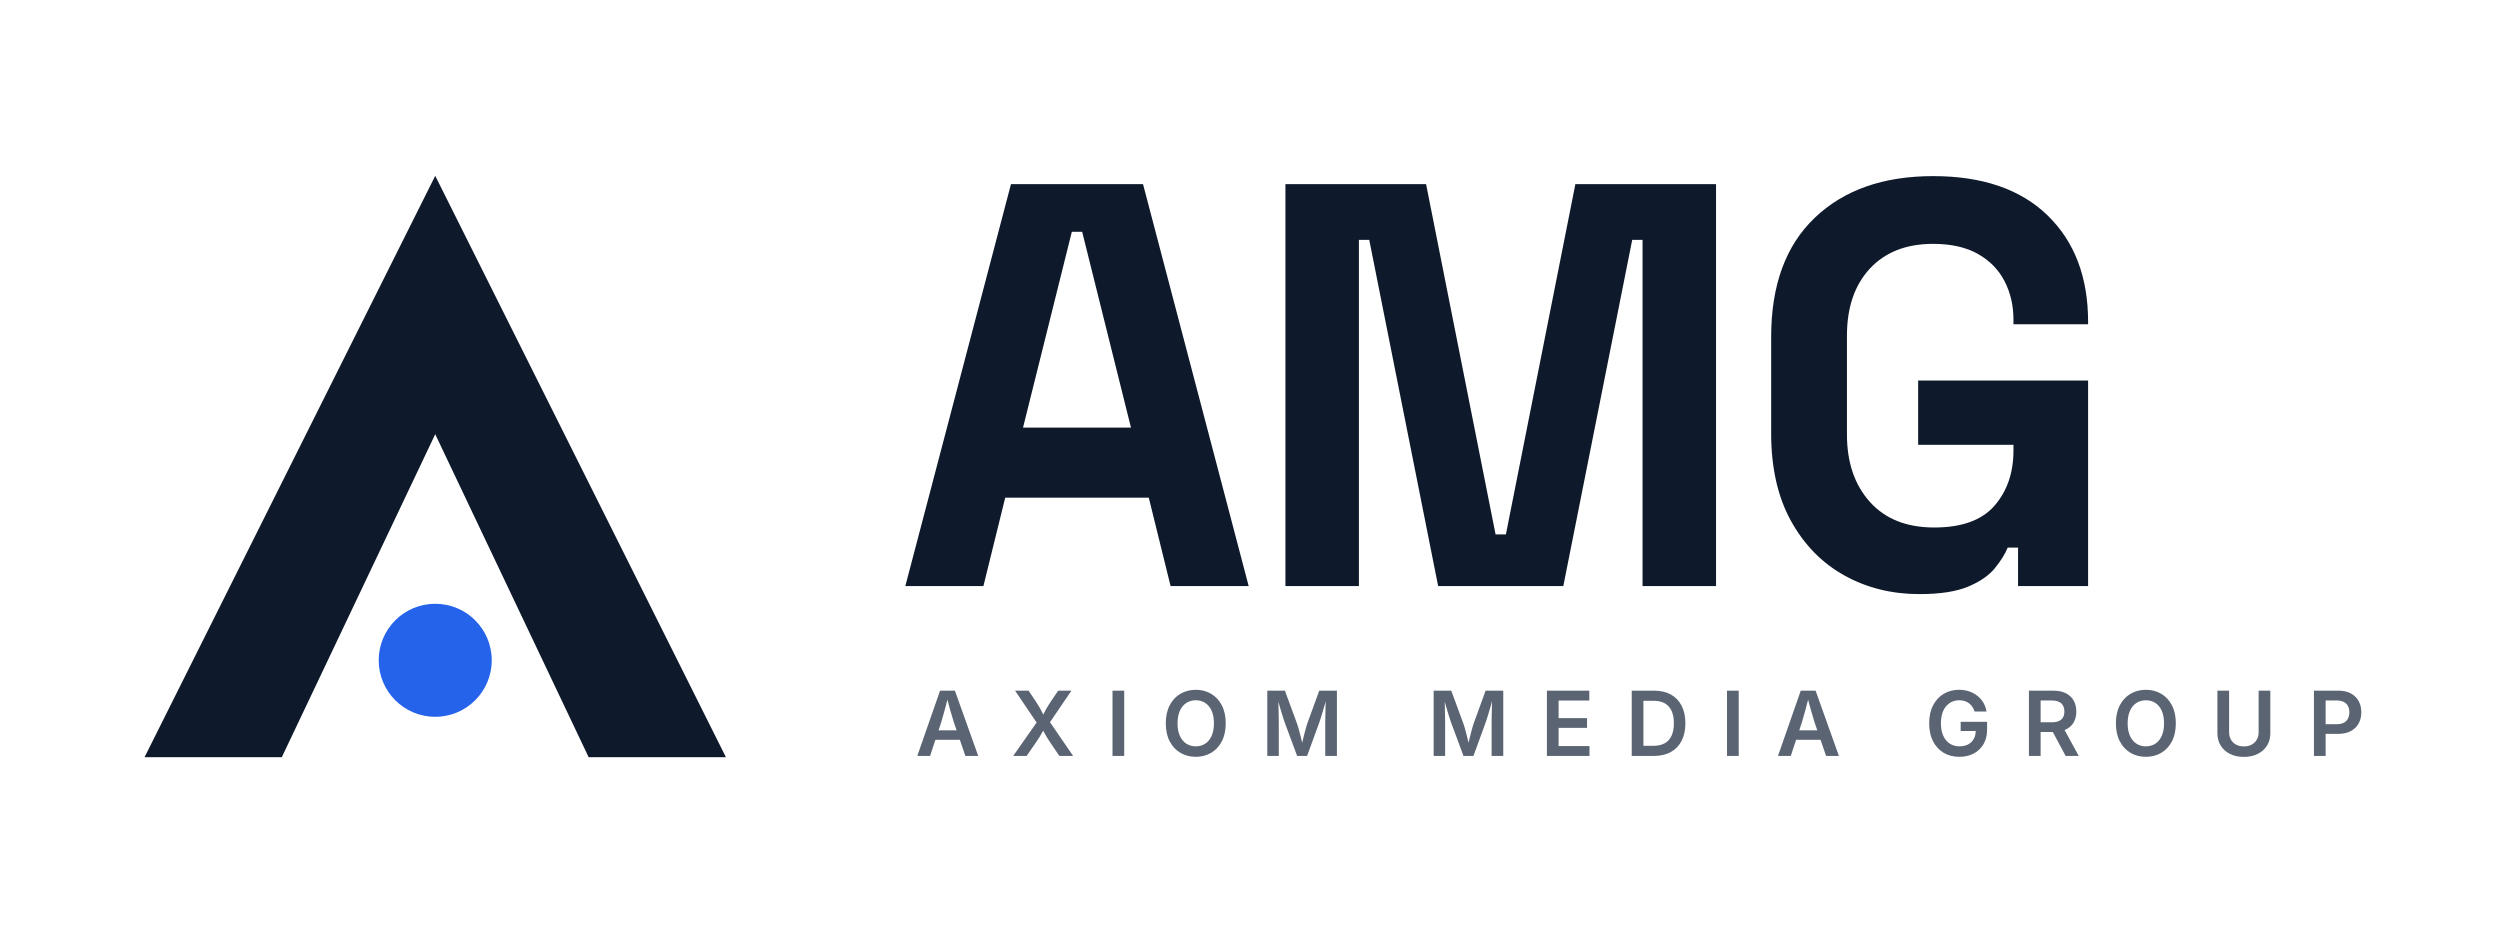
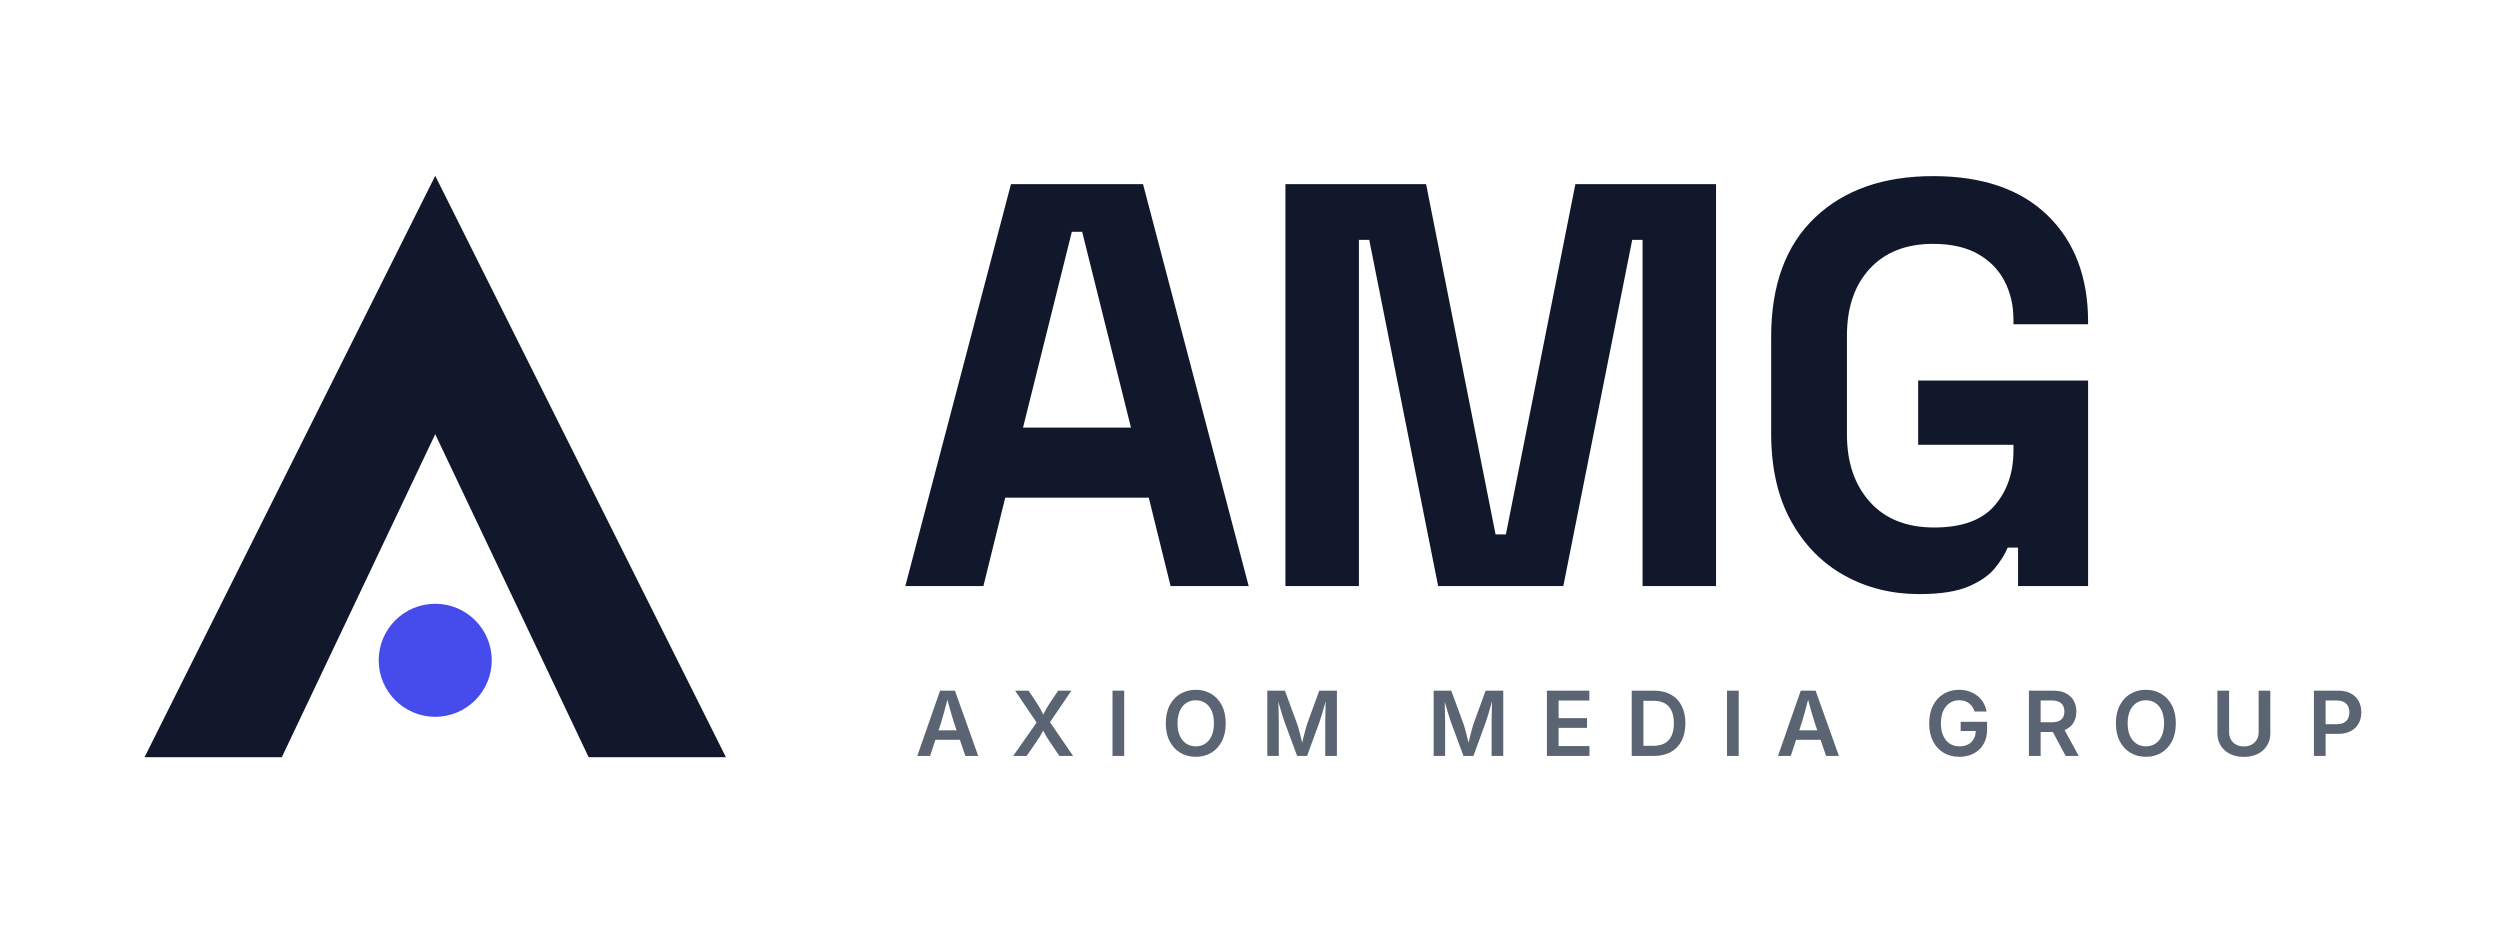
<svg xmlns="http://www.w3.org/2000/svg" viewBox="0 0 417.66 156.00" width="418" height="156">
-   <path d="M72.60 29.40 L121.20 126.60 L98.25 126.60 L72.60 72.60 L46.95 126.60 L24.00 126.60 Z" fill="#0E1A2B" />
-   <circle cx="72.60" cy="110.40" r="9.45" fill="#2563EB" />
-   <path d="M151.2 97.99 168.864 30.79H190.944L208.608 97.99H195.552L191.904 83.206H167.904L164.256 97.99ZM170.88 71.494H188.928L180.768 38.758H179.04ZM214.752 97.99V30.79H238.272L249.888 89.35H251.616L263.232 30.79H286.752V97.99H274.464V40.102H272.736L261.216 97.99H240.288L228.768 40.102H227.04V97.99ZM320.736 99.334Q313.824 99.334 308.208 96.214Q302.592 93.094 299.28 87.094Q295.968 81.094 295.968 72.454V56.326Q295.968 43.366 303.264 36.406Q310.56 29.446 323.04 29.446Q335.424 29.446 342.192 36.022Q348.96 42.598 348.96 53.83V54.214H336.48V53.446Q336.48 49.894 334.992 47.014Q333.504 44.134 330.528 42.454Q327.552 40.774 323.04 40.774Q316.32 40.774 312.48 44.902Q308.64 49.03 308.64 56.134V72.646Q308.64 79.654 312.48 83.926Q316.32 88.198 323.232 88.198Q330.144 88.198 333.312 84.55Q336.48 80.902 336.48 75.334V74.374H320.544V63.622H348.96V97.99H337.248V91.558H335.52Q334.848 93.19 333.36 95.014Q331.872 96.838 328.896 98.086Q325.92 99.334 320.736 99.334Z" fill="#0E1A2B" />
+   <path d="M72.60 29.40 L121.20 126.60 L98.25 126.60 L72.60 72.60 L46.95 126.60 L24.00 126.60 Z" fill="#12182B" />
+   <circle cx="72.60" cy="110.40" r="9.45" fill="#464CEB" />
+   <path d="M151.2 97.99 168.864 30.79H190.944L208.608 97.99H195.552L191.904 83.206H167.904L164.256 97.99ZM170.88 71.494H188.928L180.768 38.758H179.04ZM214.752 97.99V30.79H238.272L249.888 89.35H251.616L263.232 30.79H286.752V97.99H274.464V40.102H272.736L261.216 97.99H240.288L228.768 40.102H227.04V97.99ZM320.736 99.334Q313.824 99.334 308.208 96.214Q302.592 93.094 299.28 87.094Q295.968 81.094 295.968 72.454V56.326Q295.968 43.366 303.264 36.406Q310.56 29.446 323.04 29.446Q335.424 29.446 342.192 36.022Q348.96 42.598 348.96 53.83V54.214H336.48V53.446Q336.48 49.894 334.992 47.014Q333.504 44.134 330.528 42.454Q327.552 40.774 323.04 40.774Q316.32 40.774 312.48 44.902Q308.64 49.03 308.64 56.134V72.646Q308.64 79.654 312.48 83.926Q316.32 88.198 323.232 88.198Q330.144 88.198 333.312 84.55Q336.48 80.902 336.48 75.334V74.374H320.544V63.622H348.96V97.99H337.248V91.558H335.52Q334.848 93.19 333.36 95.014Q331.872 96.838 328.896 98.086Q325.92 99.334 320.736 99.334Z" fill="#12182B" />
  <path d="M153.2 126.393 157.009 115.48H159.492L163.388 126.393H161.242L159.301 120.724Q159.015 119.845 158.708 118.736Q158.4 117.626 158.027 116.213H158.437Q158.071 117.641 157.774 118.758Q157.477 119.875 157.214 120.724L155.339 126.393ZM155.419 123.691V122.116H161.169V123.691ZM169.235 126.393 173.659 120.087V121.559L169.55 115.48H171.813L173.139 117.472Q173.476 117.985 173.696 118.381Q173.915 118.776 174.098 119.146Q174.281 119.516 174.501 119.948H174.025Q174.252 119.516 174.435 119.15Q174.618 118.783 174.842 118.384Q175.065 117.985 175.409 117.472L176.757 115.48H178.969L174.904 121.464V120.043L179.255 126.393H176.955L175.3 123.947Q174.999 123.486 174.805 123.163Q174.611 122.841 174.45 122.541Q174.289 122.24 174.076 121.845H174.413Q174.208 122.226 174.047 122.526Q173.886 122.826 173.688 123.156Q173.49 123.486 173.168 123.947L171.484 126.393ZM187.797 115.48V126.393H185.841V115.48ZM199.767 126.54Q198.332 126.54 197.196 125.873Q196.061 125.207 195.406 123.954Q194.75 122.702 194.75 120.944Q194.75 119.179 195.406 117.923Q196.061 116.667 197.196 116Q198.332 115.334 199.767 115.334Q201.195 115.334 202.327 116Q203.458 116.667 204.114 117.923Q204.77 119.179 204.77 120.944Q204.77 122.702 204.114 123.958Q203.458 125.214 202.327 125.877Q201.195 126.54 199.767 126.54ZM199.767 124.789Q200.653 124.789 201.338 124.346Q202.023 123.903 202.411 123.042Q202.799 122.182 202.799 120.944Q202.799 119.692 202.411 118.831Q202.023 117.97 201.338 117.527Q200.653 117.084 199.767 117.084Q198.874 117.084 198.185 117.531Q197.497 117.978 197.105 118.838Q196.713 119.699 196.713 120.944Q196.713 122.182 197.105 123.039Q197.497 123.896 198.185 124.342Q198.874 124.789 199.767 124.789ZM211.723 126.393V115.48H214.667L216.74 121.112Q216.85 121.427 216.985 121.922Q217.121 122.416 217.263 122.987Q217.406 123.559 217.534 124.104Q217.662 124.65 217.75 125.068H217.355Q217.443 124.657 217.571 124.119Q217.699 123.581 217.842 123.006Q217.985 122.431 218.12 121.933Q218.256 121.435 218.358 121.112L220.409 115.48H223.361V126.393H221.412V120.885Q221.412 120.534 221.42 120.036Q221.427 119.538 221.442 118.966Q221.456 118.395 221.471 117.813Q221.486 117.231 221.486 116.703H221.625Q221.478 117.282 221.306 117.886Q221.134 118.49 220.966 119.058Q220.797 119.626 220.647 120.102Q220.497 120.578 220.387 120.885L218.373 126.393H216.71L214.667 120.885Q214.557 120.578 214.407 120.113Q214.257 119.648 214.085 119.084Q213.912 118.52 213.74 117.908Q213.568 117.297 213.4 116.703H213.561Q213.568 117.194 213.583 117.769Q213.598 118.344 213.609 118.923Q213.62 119.501 213.631 120.01Q213.642 120.519 213.642 120.885V126.393ZM239.537 126.393V115.48H242.482L244.554 121.112Q244.664 121.427 244.8 121.922Q244.935 122.416 245.078 122.987Q245.221 123.559 245.349 124.104Q245.477 124.65 245.565 125.068H245.17Q245.258 124.657 245.386 124.119Q245.514 123.581 245.657 123.006Q245.8 122.431 245.935 121.933Q246.071 121.435 246.173 121.112L248.224 115.48H251.175V126.393H249.227V120.885Q249.227 120.534 249.235 120.036Q249.242 119.538 249.257 118.966Q249.271 118.395 249.286 117.813Q249.3 117.231 249.3 116.703H249.44Q249.293 117.282 249.121 117.886Q248.949 118.49 248.78 119.058Q248.612 119.626 248.462 120.102Q248.312 120.578 248.202 120.885L246.188 126.393H244.525L242.482 120.885Q242.372 120.578 242.222 120.113Q242.071 119.648 241.899 119.084Q241.727 118.52 241.555 117.908Q241.383 117.297 241.215 116.703H241.376Q241.383 117.194 241.398 117.769Q241.412 118.344 241.423 118.923Q241.434 119.501 241.445 120.01Q241.456 120.519 241.456 120.885V126.393ZM258.473 126.393V115.48H265.563V117.128H260.428V120.072H265.182V121.698H260.428V124.745H265.592V126.393ZM276.346 126.393H273.585V124.701H276.251Q277.394 124.701 278.159 124.28Q278.924 123.859 279.312 123.02Q279.701 122.182 279.701 120.922Q279.701 119.677 279.312 118.842Q278.924 118.007 278.174 117.59Q277.423 117.172 276.302 117.172H273.526V115.48H276.419Q278.045 115.48 279.21 116.132Q280.375 116.784 281.001 118.007Q281.627 119.23 281.627 120.922Q281.627 122.629 281.001 123.855Q280.375 125.082 279.192 125.738Q278.009 126.393 276.346 126.393ZM274.61 115.48V126.393H272.655V115.48ZM290.543 115.48V126.393H288.587V115.48ZM297.108 126.393 300.916 115.48H303.399L307.296 126.393H305.15L303.209 120.724Q302.923 119.845 302.616 118.736Q302.308 117.626 301.934 116.213H302.345Q301.978 117.641 301.682 118.758Q301.385 119.875 301.121 120.724L299.246 126.393ZM299.327 123.691V122.116H305.076V123.691ZM327.442 126.54Q325.933 126.54 324.798 125.859Q323.663 125.177 323.025 123.925Q322.388 122.673 322.388 120.951Q322.388 119.186 323.044 117.93Q323.699 116.674 324.827 116.004Q325.955 115.334 327.383 115.334Q328.284 115.334 329.064 115.597Q329.844 115.861 330.456 116.348Q331.067 116.835 331.459 117.502Q331.851 118.168 331.976 118.966H329.976Q329.844 118.527 329.614 118.183Q329.383 117.839 329.057 117.59Q328.731 117.34 328.317 117.212Q327.903 117.084 327.405 117.084Q326.526 117.084 325.834 117.531Q325.142 117.978 324.747 118.835Q324.351 119.692 324.351 120.937Q324.351 122.167 324.747 123.028Q325.142 123.888 325.838 124.339Q326.534 124.789 327.449 124.789Q328.284 124.789 328.896 124.467Q329.507 124.145 329.841 123.551Q330.174 122.958 330.174 122.152L330.621 122.226H327.654V120.688H332.071V121.999Q332.071 123.398 331.474 124.419Q330.877 125.441 329.833 125.99Q328.79 126.54 327.442 126.54ZM339.068 126.393V115.48H343.147Q344.4 115.48 345.257 115.92Q346.114 116.359 346.553 117.146Q346.993 117.934 346.993 118.974Q346.993 120.014 346.55 120.783Q346.106 121.552 345.242 121.969Q344.378 122.387 343.118 122.387H340.203V120.768H342.862Q343.602 120.768 344.07 120.559Q344.539 120.351 344.766 119.948Q344.993 119.545 344.993 118.974Q344.993 118.388 344.766 117.974Q344.539 117.56 344.067 117.34Q343.594 117.121 342.847 117.121H341.023V126.393ZM345.206 126.393 342.554 121.442H344.693L347.396 126.393ZM358.626 126.54Q357.19 126.54 356.055 125.873Q354.92 125.207 354.264 123.954Q353.609 122.702 353.609 120.944Q353.609 119.179 354.264 117.923Q354.92 116.667 356.055 116Q357.19 115.334 358.626 115.334Q360.054 115.334 361.186 116Q362.317 116.667 362.973 117.923Q363.628 119.179 363.628 120.944Q363.628 122.702 362.973 123.958Q362.317 125.214 361.186 125.877Q360.054 126.54 358.626 126.54ZM358.626 124.789Q359.512 124.789 360.197 124.346Q360.882 123.903 361.27 123.042Q361.658 122.182 361.658 120.944Q361.658 119.692 361.27 118.831Q360.882 117.97 360.197 117.527Q359.512 117.084 358.626 117.084Q357.732 117.084 357.044 117.531Q356.355 117.978 355.964 118.838Q355.572 119.699 355.572 120.944Q355.572 122.182 355.964 123.039Q356.355 123.896 357.044 124.342Q357.732 124.789 358.626 124.789ZM375.005 126.554Q373.672 126.554 372.676 126.053Q371.68 125.551 371.131 124.661Q370.581 123.771 370.581 122.607V115.48H372.537V122.445Q372.537 123.127 372.841 123.661Q373.145 124.196 373.698 124.5Q374.251 124.804 375.005 124.804Q375.76 124.804 376.313 124.5Q376.866 124.196 377.169 123.661Q377.473 123.127 377.473 122.445V115.48H379.429V122.607Q379.429 123.771 378.876 124.661Q378.323 125.551 377.331 126.053Q376.338 126.554 375.005 126.554ZM386.719 126.393V115.48H390.799Q392.051 115.48 392.908 115.949Q393.765 116.418 394.204 117.234Q394.644 118.051 394.644 119.091Q394.644 120.138 394.201 120.951Q393.758 121.764 392.893 122.233Q392.029 122.702 390.769 122.702H388.067V121.09H390.513Q391.253 121.09 391.725 120.834Q392.197 120.578 392.421 120.124Q392.644 119.67 392.644 119.091Q392.644 118.512 392.421 118.066Q392.197 117.619 391.721 117.37Q391.245 117.121 390.498 117.121H388.675V126.393Z" fill="#5B6472" />
</svg>
